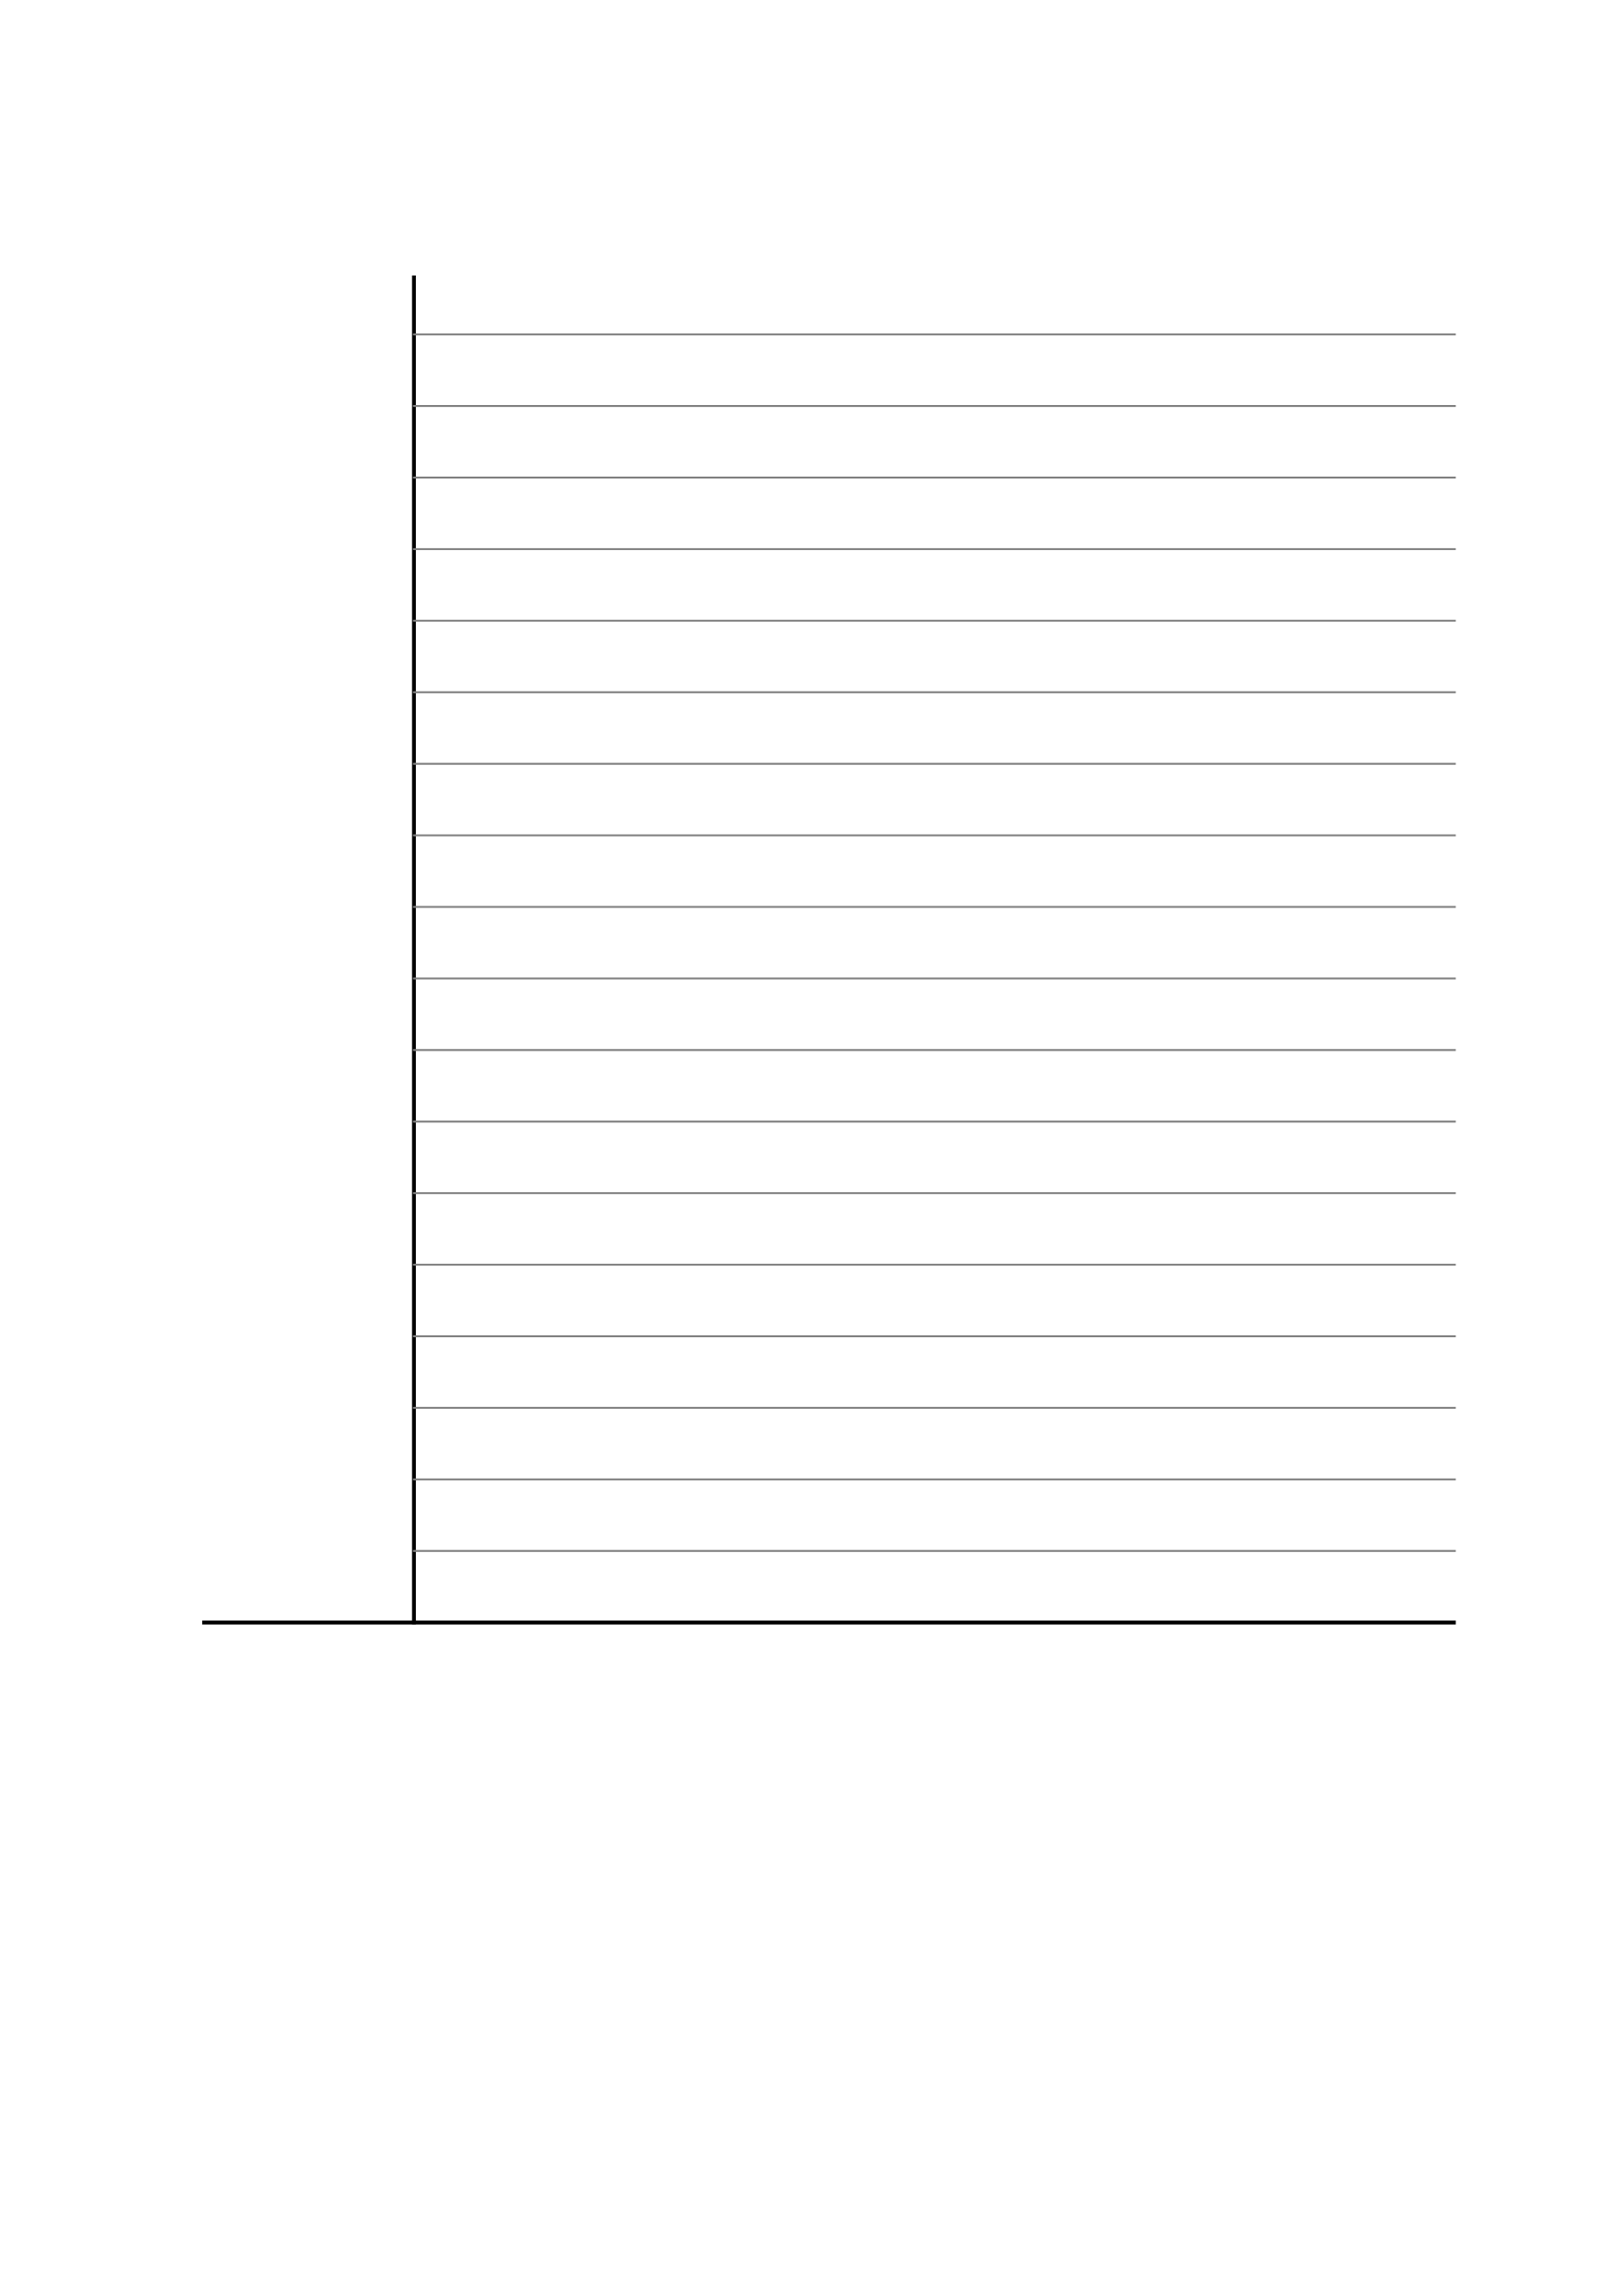
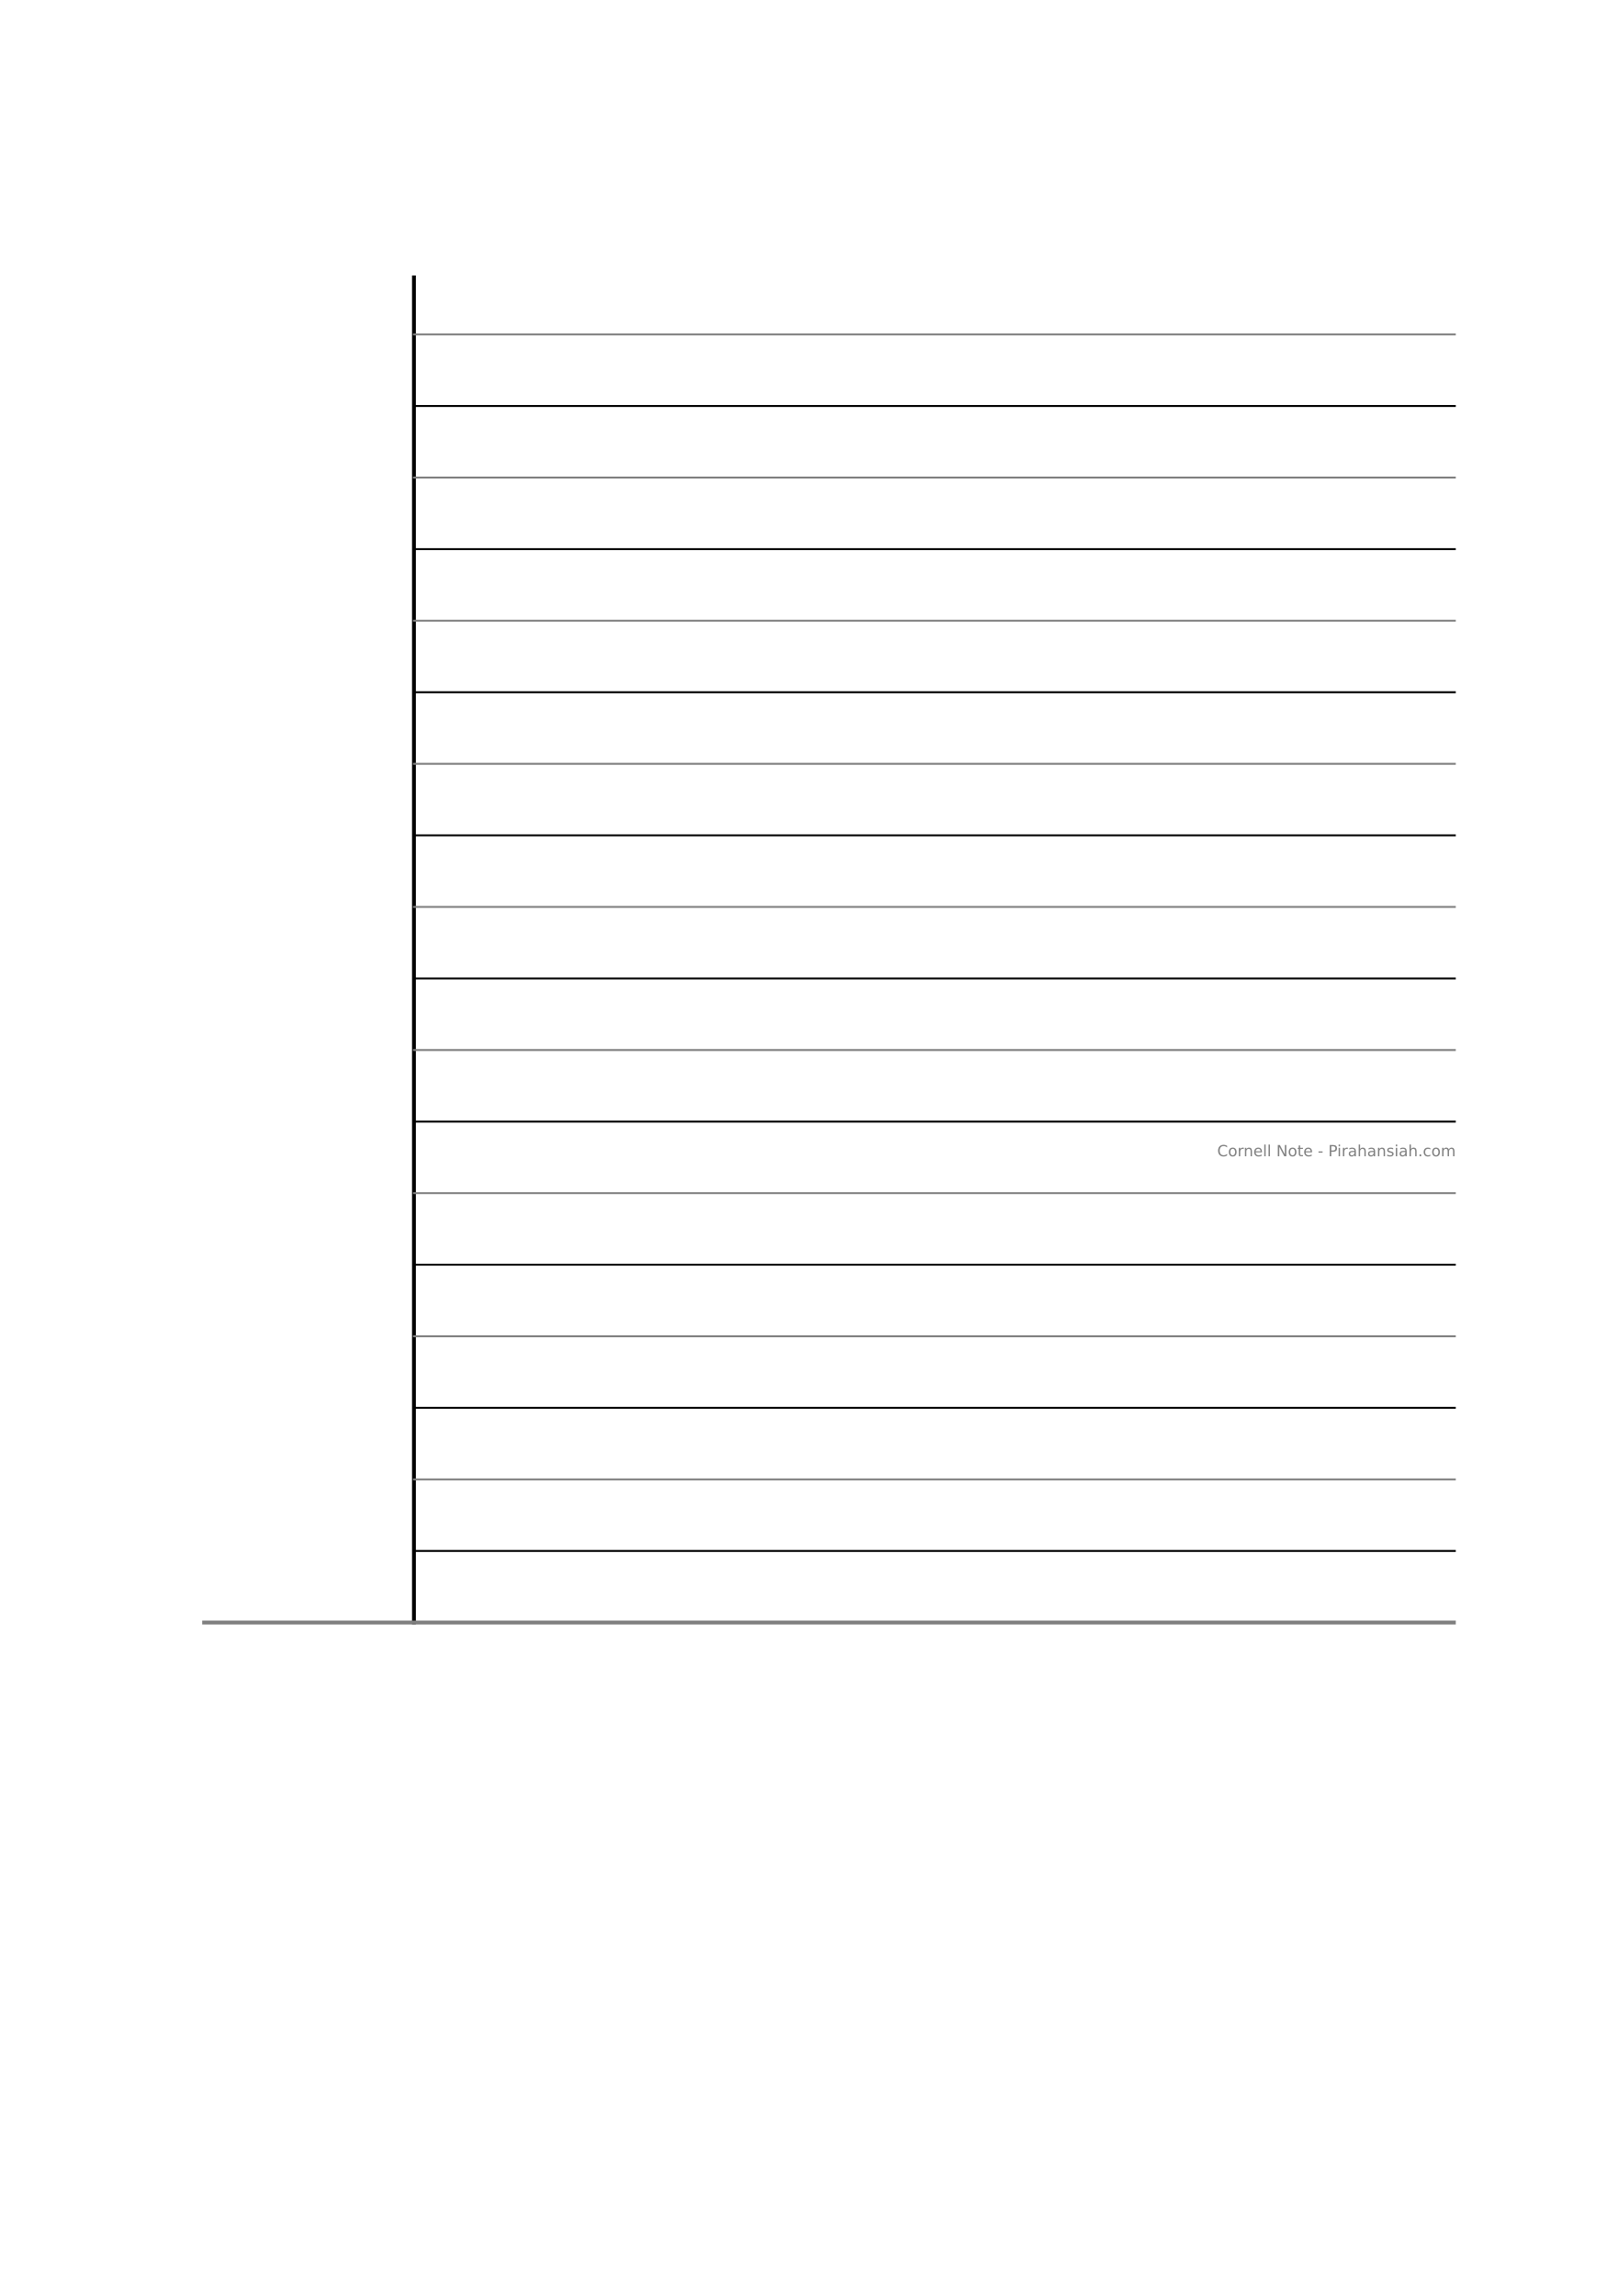
- <svg xmlns="http://www.w3.org/2000/svg" width="419.04pt" height="594.72pt" viewBox="0 0 419.04 594.72" version="1.1">
+ <svg xmlns="http://www.w3.org/2000/svg" xmlns:xlink="http://www.w3.org/1999/xlink" width="419.04pt" height="594.72pt" viewBox="0 0 419.04 594.72" version="1.1">
  <defs>
    <style type="text/css">*{stroke-linejoin: round; stroke-linecap: butt}</style>
  </defs>
  <g id="figure_1">
    <g id="patch_1">
      <path d="M 0 594.72  L 419.04 594.72  L 419.04 0  L 0 0  L 0 594.72  z " style="fill: none; opacity: 0" />
    </g>
    <g id="axes_1">
      <g id="line2d_1">
-         <path d="M 107.237 71.366  L 107.237 420.269  " clip-path="url(#pb6ff191b94)" style="fill: none; stroke: #000000; stroke-linecap: square" />
+         <path d="M 107.237 71.366  L 107.237 420.269  " clip-path="url(#pd51afb114a)" style="fill: none; stroke: #000000; stroke-linecap: square" />
      </g>
      <g id="line2d_2">
-         <path d="M 52.38 420.269  L 377.136 420.269  " clip-path="url(#pb6ff191b94)" style="fill: none; stroke: #000000; stroke-linecap: square" />
+         <path d="M 52.38 420.269  L 377.136 420.269  " clip-path="url(#pd51afb114a)" style="fill: none; stroke: #808080; stroke-linecap: square" />
      </g>
      <g id="line2d_3">
-         <path d="M 107.237 401.733  L 377.136 401.733  " clip-path="url(#pb6ff191b94)" style="fill: none; stroke: #808080; stroke-width: 0.5; stroke-linecap: square" />
+         <path d="M 107.237 401.733  L 377.136 401.733  " clip-path="url(#pd51afb114a)" style="fill: none; stroke: #000000; stroke-width: 0.5; stroke-linecap: square" />
      </g>
      <g id="line2d_4">
-         <path d="M 107.237 383.198  L 377.136 383.198  " clip-path="url(#pb6ff191b94)" style="fill: none; stroke: #808080; stroke-width: 0.5; stroke-linecap: square" />
+         <path d="M 107.237 383.198  L 377.136 383.198  " clip-path="url(#pd51afb114a)" style="fill: none; stroke: #808080; stroke-width: 0.5; stroke-linecap: square" />
      </g>
      <g id="line2d_5">
-         <path d="M 107.237 364.662  L 377.136 364.662  " clip-path="url(#pb6ff191b94)" style="fill: none; stroke: #808080; stroke-width: 0.5; stroke-linecap: square" />
+         <path d="M 107.237 364.662  L 377.136 364.662  " clip-path="url(#pd51afb114a)" style="fill: none; stroke: #000000; stroke-width: 0.5; stroke-linecap: square" />
      </g>
      <g id="line2d_6">
-         <path d="M 107.237 346.127  L 377.136 346.127  " clip-path="url(#pb6ff191b94)" style="fill: none; stroke: #808080; stroke-width: 0.5; stroke-linecap: square" />
+         <path d="M 107.237 346.127  L 377.136 346.127  " clip-path="url(#pd51afb114a)" style="fill: none; stroke: #808080; stroke-width: 0.5; stroke-linecap: square" />
      </g>
      <g id="line2d_7">
-         <path d="M 107.237 327.592  L 377.136 327.592  " clip-path="url(#pb6ff191b94)" style="fill: none; stroke: #808080; stroke-width: 0.5; stroke-linecap: square" />
+         <path d="M 107.237 327.592  L 377.136 327.592  " clip-path="url(#pd51afb114a)" style="fill: none; stroke: #000000; stroke-width: 0.5; stroke-linecap: square" />
      </g>
      <g id="line2d_8">
-         <path d="M 107.237 309.056  L 377.136 309.056  " clip-path="url(#pb6ff191b94)" style="fill: none; stroke: #808080; stroke-width: 0.5; stroke-linecap: square" />
+         <path d="M 107.237 309.056  L 377.136 309.056  " clip-path="url(#pd51afb114a)" style="fill: none; stroke: #808080; stroke-width: 0.5; stroke-linecap: square" />
      </g>
      <g id="line2d_9">
-         <path d="M 107.237 290.521  L 377.136 290.521  " clip-path="url(#pb6ff191b94)" style="fill: none; stroke: #808080; stroke-width: 0.5; stroke-linecap: square" />
+         <path d="M 107.237 290.521  L 377.136 290.521  " clip-path="url(#pd51afb114a)" style="fill: none; stroke: #000000; stroke-width: 0.5; stroke-linecap: square" />
      </g>
      <g id="line2d_10">
-         <path d="M 107.237 271.985  L 377.136 271.985  " clip-path="url(#pb6ff191b94)" style="fill: none; stroke: #808080; stroke-width: 0.5; stroke-linecap: square" />
+         <path d="M 107.237 271.985  L 377.136 271.985  " clip-path="url(#pd51afb114a)" style="fill: none; stroke: #808080; stroke-width: 0.5; stroke-linecap: square" />
      </g>
      <g id="line2d_11">
-         <path d="M 107.237 253.45  L 377.136 253.45  " clip-path="url(#pb6ff191b94)" style="fill: none; stroke: #808080; stroke-width: 0.5; stroke-linecap: square" />
+         <path d="M 107.237 253.45  L 377.136 253.45  " clip-path="url(#pd51afb114a)" style="fill: none; stroke: #000000; stroke-width: 0.5; stroke-linecap: square" />
      </g>
      <g id="line2d_12">
-         <path d="M 107.237 234.914  L 377.136 234.914  " clip-path="url(#pb6ff191b94)" style="fill: none; stroke: #808080; stroke-width: 0.5; stroke-linecap: square" />
+         <path d="M 107.237 234.914  L 377.136 234.914  " clip-path="url(#pd51afb114a)" style="fill: none; stroke: #808080; stroke-width: 0.5; stroke-linecap: square" />
      </g>
      <g id="line2d_13">
-         <path d="M 107.237 216.379  L 377.136 216.379  " clip-path="url(#pb6ff191b94)" style="fill: none; stroke: #808080; stroke-width: 0.5; stroke-linecap: square" />
+         <path d="M 107.237 216.379  L 377.136 216.379  " clip-path="url(#pd51afb114a)" style="fill: none; stroke: #000000; stroke-width: 0.5; stroke-linecap: square" />
      </g>
      <g id="line2d_14">
-         <path d="M 107.237 197.844  L 377.136 197.844  " clip-path="url(#pb6ff191b94)" style="fill: none; stroke: #808080; stroke-width: 0.5; stroke-linecap: square" />
+         <path d="M 107.237 197.844  L 377.136 197.844  " clip-path="url(#pd51afb114a)" style="fill: none; stroke: #808080; stroke-width: 0.5; stroke-linecap: square" />
      </g>
      <g id="line2d_15">
-         <path d="M 107.237 179.308  L 377.136 179.308  " clip-path="url(#pb6ff191b94)" style="fill: none; stroke: #808080; stroke-width: 0.5; stroke-linecap: square" />
+         <path d="M 107.237 179.308  L 377.136 179.308  " clip-path="url(#pd51afb114a)" style="fill: none; stroke: #000000; stroke-width: 0.5; stroke-linecap: square" />
      </g>
      <g id="line2d_16">
-         <path d="M 107.237 160.773  L 377.136 160.773  " clip-path="url(#pb6ff191b94)" style="fill: none; stroke: #808080; stroke-width: 0.5; stroke-linecap: square" />
+         <path d="M 107.237 160.773  L 377.136 160.773  " clip-path="url(#pd51afb114a)" style="fill: none; stroke: #808080; stroke-width: 0.5; stroke-linecap: square" />
      </g>
      <g id="line2d_17">
-         <path d="M 107.237 142.237  L 377.136 142.237  " clip-path="url(#pb6ff191b94)" style="fill: none; stroke: #808080; stroke-width: 0.5; stroke-linecap: square" />
+         <path d="M 107.237 142.237  L 377.136 142.237  " clip-path="url(#pd51afb114a)" style="fill: none; stroke: #000000; stroke-width: 0.5; stroke-linecap: square" />
      </g>
      <g id="line2d_18">
-         <path d="M 107.237 123.702  L 377.136 123.702  " clip-path="url(#pb6ff191b94)" style="fill: none; stroke: #808080; stroke-width: 0.5; stroke-linecap: square" />
+         <path d="M 107.237 123.702  L 377.136 123.702  " clip-path="url(#pd51afb114a)" style="fill: none; stroke: #808080; stroke-width: 0.5; stroke-linecap: square" />
      </g>
      <g id="line2d_19">
-         <path d="M 107.237 105.166  L 377.136 105.166  " clip-path="url(#pb6ff191b94)" style="fill: none; stroke: #808080; stroke-width: 0.5; stroke-linecap: square" />
+         <path d="M 107.237 105.166  L 377.136 105.166  " clip-path="url(#pd51afb114a)" style="fill: none; stroke: #000000; stroke-width: 0.5; stroke-linecap: square" />
      </g>
      <g id="line2d_20">
-         <path d="M 107.237 86.631  L 377.136 86.631  " clip-path="url(#pb6ff191b94)" style="fill: none; stroke: #808080; stroke-width: 0.5; stroke-linecap: square" />
+         <path d="M 107.237 86.631  L 377.136 86.631  " clip-path="url(#pd51afb114a)" style="fill: none; stroke: #808080; stroke-width: 0.5; stroke-linecap: square" />
+       </g>
+       <g id="text_1">
+         <g style="fill: #808080" transform="translate(315.3304 299.5017) scale(0.04 -0.04)">
+           <defs>
+             <path id="DejaVuSans-43" d="M 4122 4306  L 4122 3641  Q 3803 3938 3442 4084  Q 3081 4231 2675 4231  Q 1875 4231 1450 3742  Q 1025 3253 1025 2328  Q 1025 1406 1450 917  Q 1875 428 2675 428  Q 3081 428 3442 575  Q 3803 722 4122 1019  L 4122 359  Q 3791 134 3420 21  Q 3050 -91 2638 -91  Q 1578 -91 968 557  Q 359 1206 359 2328  Q 359 3453 968 4101  Q 1578 4750 2638 4750  Q 3056 4750 3426 4639  Q 3797 4528 4122 4306  z " transform="scale(0.015625)" />
+             <path id="DejaVuSans-6f" d="M 1959 3097  Q 1497 3097 1228 2736  Q 959 2375 959 1747  Q 959 1119 1226 758  Q 1494 397 1959 397  Q 2419 397 2687 759  Q 2956 1122 2956 1747  Q 2956 2369 2687 2733  Q 2419 3097 1959 3097  z M 1959 3584  Q 2709 3584 3137 3096  Q 3566 2609 3566 1747  Q 3566 888 3137 398  Q 2709 -91 1959 -91  Q 1206 -91 779 398  Q 353 888 353 1747  Q 353 2609 779 3096  Q 1206 3584 1959 3584  z " transform="scale(0.015625)" />
+             <path id="DejaVuSans-72" d="M 2631 2963  Q 2534 3019 2420 3045  Q 2306 3072 2169 3072  Q 1681 3072 1420 2755  Q 1159 2438 1159 1844  L 1159 0  L 581 0  L 581 3500  L 1159 3500  L 1159 2956  Q 1341 3275 1631 3429  Q 1922 3584 2338 3584  Q 2397 3584 2469 3576  Q 2541 3569 2628 3553  L 2631 2963  z " transform="scale(0.015625)" />
+             <path id="DejaVuSans-6e" d="M 3513 2113  L 3513 0  L 2938 0  L 2938 2094  Q 2938 2591 2744 2837  Q 2550 3084 2163 3084  Q 1697 3084 1428 2787  Q 1159 2491 1159 1978  L 1159 0  L 581 0  L 581 3500  L 1159 3500  L 1159 2956  Q 1366 3272 1645 3428  Q 1925 3584 2291 3584  Q 2894 3584 3203 3211  Q 3513 2838 3513 2113  z " transform="scale(0.015625)" />
+             <path id="DejaVuSans-65" d="M 3597 1894  L 3597 1613  L 953 1613  Q 991 1019 1311 708  Q 1631 397 2203 397  Q 2534 397 2845 478  Q 3156 559 3463 722  L 3463 178  Q 3153 47 2828 -22  Q 2503 -91 2169 -91  Q 1331 -91 842 396  Q 353 884 353 1716  Q 353 2575 817 3079  Q 1281 3584 2069 3584  Q 2775 3584 3186 3129  Q 3597 2675 3597 1894  z M 3022 2063  Q 3016 2534 2758 2815  Q 2500 3097 2075 3097  Q 1594 3097 1305 2825  Q 1016 2553 972 2059  L 3022 2063  z " transform="scale(0.015625)" />
+             <path id="DejaVuSans-6c" d="M 603 4863  L 1178 4863  L 1178 0  L 603 0  L 603 4863  z " transform="scale(0.015625)" />
+             <path id="DejaVuSans-20" transform="scale(0.015625)" />
+             <path id="DejaVuSans-4e" d="M 628 4666  L 1478 4666  L 3547 763  L 3547 4666  L 4159 4666  L 4159 0  L 3309 0  L 1241 3903  L 1241 0  L 628 0  L 628 4666  z " transform="scale(0.015625)" />
+             <path id="DejaVuSans-74" d="M 1172 4494  L 1172 3500  L 2356 3500  L 2356 3053  L 1172 3053  L 1172 1153  Q 1172 725 1289 603  Q 1406 481 1766 481  L 2356 481  L 2356 0  L 1766 0  Q 1100 0 847 248  Q 594 497 594 1153  L 594 3053  L 172 3053  L 172 3500  L 594 3500  L 594 4494  L 1172 4494  z " transform="scale(0.015625)" />
+             <path id="DejaVuSans-2d" d="M 313 2009  L 1997 2009  L 1997 1497  L 313 1497  L 313 2009  z " transform="scale(0.015625)" />
+             <path id="DejaVuSans-50" d="M 1259 4147  L 1259 2394  L 2053 2394  Q 2494 2394 2734 2622  Q 2975 2850 2975 3272  Q 2975 3691 2734 3919  Q 2494 4147 2053 4147  L 1259 4147  z M 628 4666  L 2053 4666  Q 2838 4666 3239 4311  Q 3641 3956 3641 3272  Q 3641 2581 3239 2228  Q 2838 1875 2053 1875  L 1259 1875  L 1259 0  L 628 0  L 628 4666  z " transform="scale(0.015625)" />
+             <path id="DejaVuSans-69" d="M 603 3500  L 1178 3500  L 1178 0  L 603 0  L 603 3500  z M 603 4863  L 1178 4863  L 1178 4134  L 603 4134  L 603 4863  z " transform="scale(0.015625)" />
+             <path id="DejaVuSans-61" d="M 2194 1759  Q 1497 1759 1228 1600  Q 959 1441 959 1056  Q 959 750 1161 570  Q 1363 391 1709 391  Q 2188 391 2477 730  Q 2766 1069 2766 1631  L 2766 1759  L 2194 1759  z M 3341 1997  L 3341 0  L 2766 0  L 2766 531  Q 2569 213 2275 61  Q 1981 -91 1556 -91  Q 1019 -91 701 211  Q 384 513 384 1019  Q 384 1609 779 1909  Q 1175 2209 1959 2209  L 2766 2209  L 2766 2266  Q 2766 2663 2505 2880  Q 2244 3097 1772 3097  Q 1472 3097 1187 3025  Q 903 2953 641 2809  L 641 3341  Q 956 3463 1253 3523  Q 1550 3584 1831 3584  Q 2591 3584 2966 3190  Q 3341 2797 3341 1997  z " transform="scale(0.015625)" />
+             <path id="DejaVuSans-68" d="M 3513 2113  L 3513 0  L 2938 0  L 2938 2094  Q 2938 2591 2744 2837  Q 2550 3084 2163 3084  Q 1697 3084 1428 2787  Q 1159 2491 1159 1978  L 1159 0  L 581 0  L 581 4863  L 1159 4863  L 1159 2956  Q 1366 3272 1645 3428  Q 1925 3584 2291 3584  Q 2894 3584 3203 3211  Q 3513 2838 3513 2113  z " transform="scale(0.015625)" />
+             <path id="DejaVuSans-73" d="M 2834 3397  L 2834 2853  Q 2591 2978 2328 3040  Q 2066 3103 1784 3103  Q 1356 3103 1142 2972  Q 928 2841 928 2578  Q 928 2378 1081 2264  Q 1234 2150 1697 2047  L 1894 2003  Q 2506 1872 2764 1633  Q 3022 1394 3022 966  Q 3022 478 2636 193  Q 2250 -91 1575 -91  Q 1294 -91 989 -36  Q 684 19 347 128  L 347 722  Q 666 556 975 473  Q 1284 391 1588 391  Q 1994 391 2212 530  Q 2431 669 2431 922  Q 2431 1156 2273 1281  Q 2116 1406 1581 1522  L 1381 1569  Q 847 1681 609 1914  Q 372 2147 372 2553  Q 372 3047 722 3315  Q 1072 3584 1716 3584  Q 2034 3584 2315 3537  Q 2597 3491 2834 3397  z " transform="scale(0.015625)" />
+             <path id="DejaVuSans-2e" d="M 684 794  L 1344 794  L 1344 0  L 684 0  L 684 794  z " transform="scale(0.015625)" />
+             <path id="DejaVuSans-63" d="M 3122 3366  L 3122 2828  Q 2878 2963 2633 3030  Q 2388 3097 2138 3097  Q 1578 3097 1268 2742  Q 959 2388 959 1747  Q 959 1106 1268 751  Q 1578 397 2138 397  Q 2388 397 2633 464  Q 2878 531 3122 666  L 3122 134  Q 2881 22 2623 -34  Q 2366 -91 2075 -91  Q 1284 -91 818 406  Q 353 903 353 1747  Q 353 2603 823 3093  Q 1294 3584 2113 3584  Q 2378 3584 2631 3529  Q 2884 3475 3122 3366  z " transform="scale(0.015625)" />
+             <path id="DejaVuSans-6d" d="M 3328 2828  Q 3544 3216 3844 3400  Q 4144 3584 4550 3584  Q 5097 3584 5394 3201  Q 5691 2819 5691 2113  L 5691 0  L 5113 0  L 5113 2094  Q 5113 2597 4934 2840  Q 4756 3084 4391 3084  Q 3944 3084 3684 2787  Q 3425 2491 3425 1978  L 3425 0  L 2847 0  L 2847 2094  Q 2847 2600 2669 2842  Q 2491 3084 2119 3084  Q 1678 3084 1418 2786  Q 1159 2488 1159 1978  L 1159 0  L 581 0  L 581 3500  L 1159 3500  L 1159 2956  Q 1356 3278 1631 3431  Q 1906 3584 2284 3584  Q 2666 3584 2933 3390  Q 3200 3197 3328 2828  z " transform="scale(0.015625)" />
+           </defs>
+           <use xlink:href="#DejaVuSans-43" />
+           <use xlink:href="#DejaVuSans-6f" x="69.824" />
+           <use xlink:href="#DejaVuSans-72" x="131.006" />
+           <use xlink:href="#DejaVuSans-6e" x="170.369" />
+           <use xlink:href="#DejaVuSans-65" x="233.748" />
+           <use xlink:href="#DejaVuSans-6c" x="295.271" />
+           <use xlink:href="#DejaVuSans-6c" x="323.055" />
+           <use xlink:href="#DejaVuSans-20" x="350.838" />
+           <use xlink:href="#DejaVuSans-4e" x="382.625" />
+           <use xlink:href="#DejaVuSans-6f" x="457.43" />
+           <use xlink:href="#DejaVuSans-74" x="518.611" />
+           <use xlink:href="#DejaVuSans-65" x="557.82" />
+           <use xlink:href="#DejaVuSans-20" x="619.344" />
+           <use xlink:href="#DejaVuSans-2d" x="651.131" />
+           <use xlink:href="#DejaVuSans-20" x="687.215" />
+           <use xlink:href="#DejaVuSans-50" x="719.002" />
+           <use xlink:href="#DejaVuSans-69" x="777.055" />
+           <use xlink:href="#DejaVuSans-72" x="804.838" />
+           <use xlink:href="#DejaVuSans-61" x="845.951" />
+           <use xlink:href="#DejaVuSans-68" x="907.23" />
+           <use xlink:href="#DejaVuSans-61" x="970.609" />
+           <use xlink:href="#DejaVuSans-6e" x="1031.889" />
+           <use xlink:href="#DejaVuSans-73" x="1095.268" />
+           <use xlink:href="#DejaVuSans-69" x="1147.367" />
+           <use xlink:href="#DejaVuSans-61" x="1175.15" />
+           <use xlink:href="#DejaVuSans-68" x="1236.43" />
+           <use xlink:href="#DejaVuSans-2e" x="1299.809" />
+           <use xlink:href="#DejaVuSans-63" x="1331.596" />
+           <use xlink:href="#DejaVuSans-6f" x="1386.576" />
+           <use xlink:href="#DejaVuSans-6d" x="1447.758" />
+         </g>
      </g>
    </g>
  </g>
  <defs>
-     <clipPath id="pb6ff191b94">
+     <clipPath id="pd51afb114a">
      <rect x="52.38" y="71.366" width="324.756" height="457.934" />
    </clipPath>
  </defs>
</svg>
